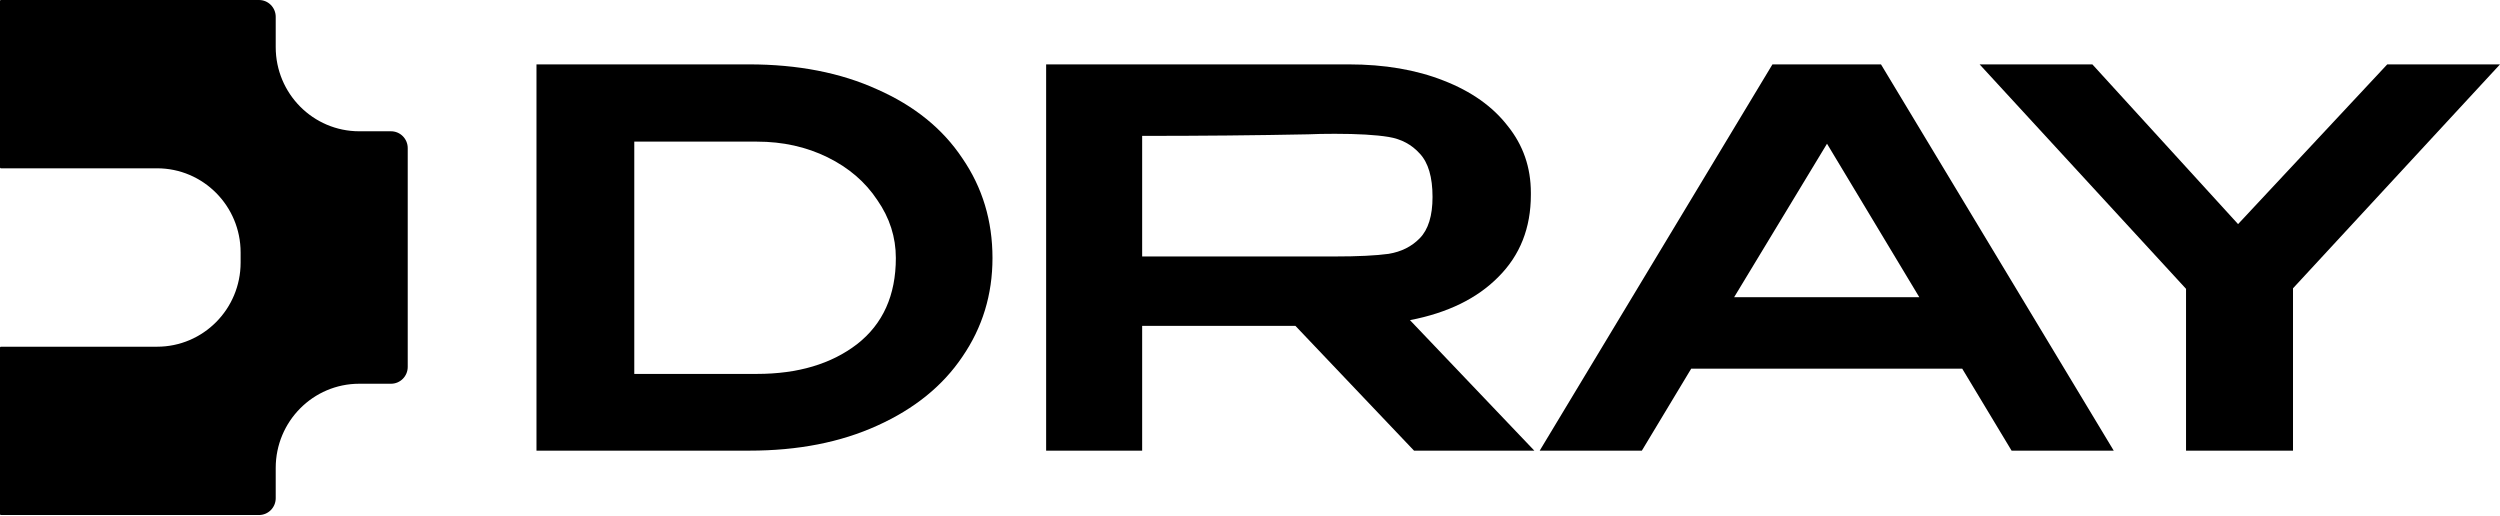
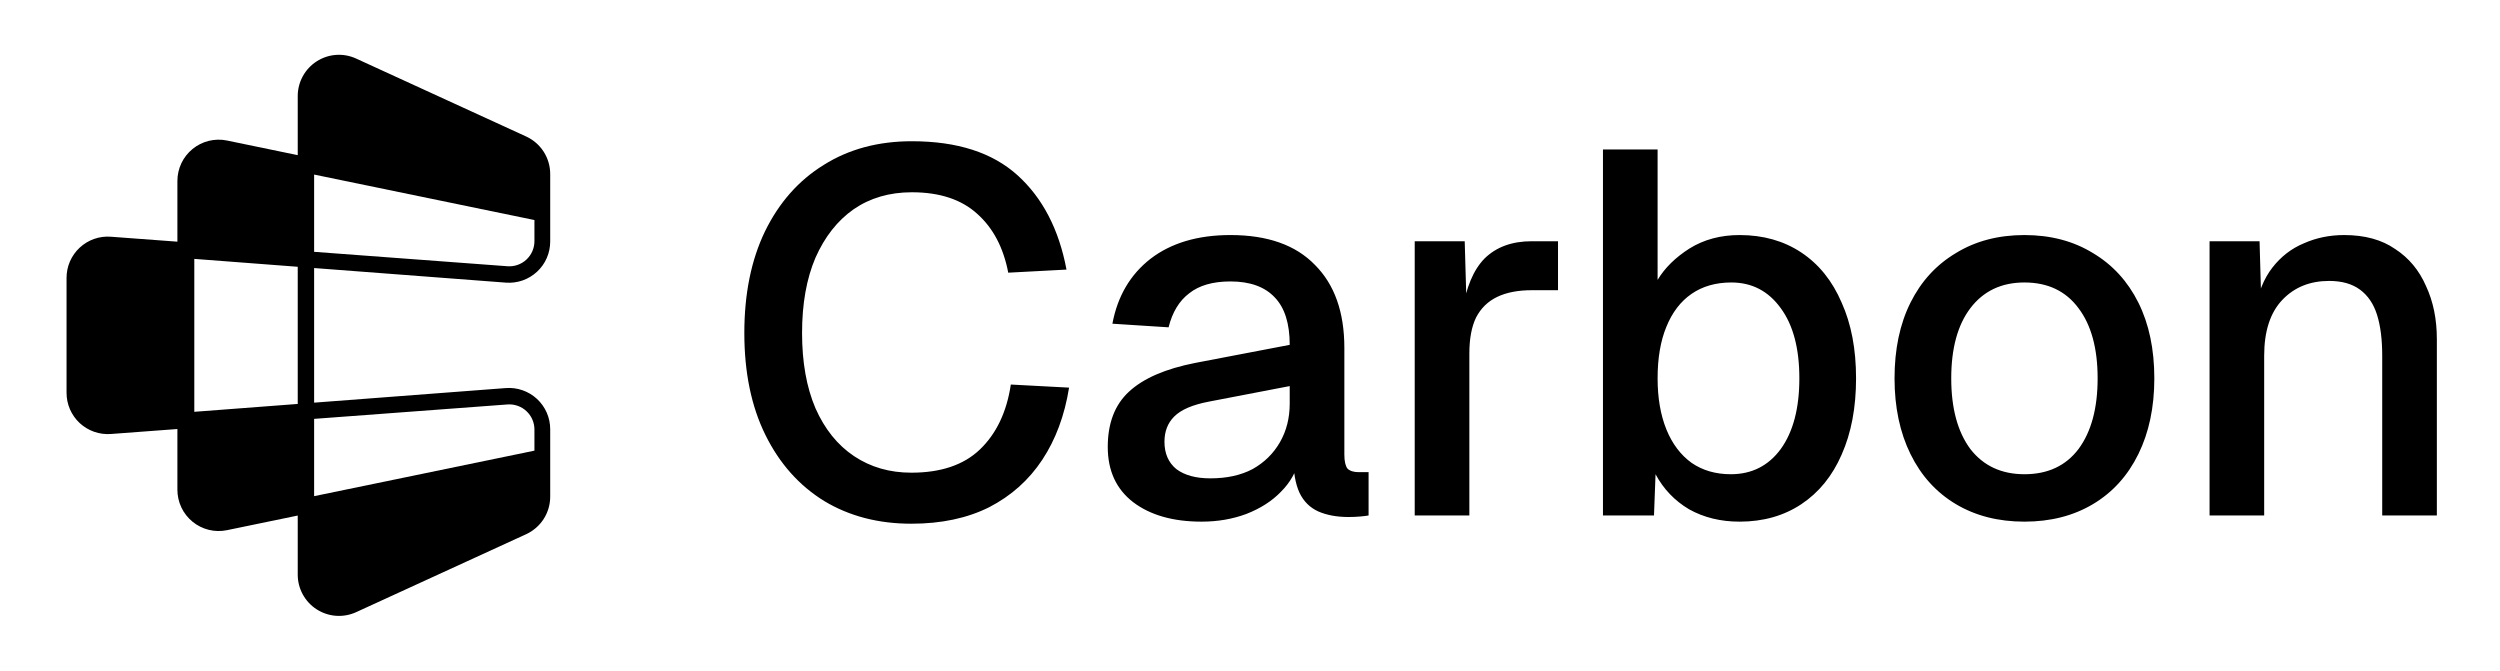
- <svg xmlns="http://www.w3.org/2000/svg" viewBox="0 0 466 96" fill="none">
-   <path d="M48.279 0C49.999 5.053e-08 51.393 1.405 51.393 3.137V8.784C51.393 17.448 58.366 24.471 66.967 24.471H72.885C74.606 24.471 76 25.875 76 27.608V68.392C76 70.125 74.606 71.529 72.885 71.529H66.967C58.366 71.529 51.393 78.552 51.393 87.216V92.863C51.393 94.595 49.999 96 48.279 96H0.156C0.07 96 0 95.93 0 95.843V64.784C0 64.698 0.07 64.627 0.156 64.627H29.279C37.88 64.627 44.852 57.605 44.852 48.941V47.059C44.852 38.395 37.88 31.373 29.279 31.373H0.156C0.07 31.373 0 31.302 0 31.216V0.157C0 0.07 0.07 0 0.156 0H48.279Z" fill="currentColor" />
-   <path d="M444.983 12H466L427.416 53.74V84H407.477V53.838L369 12H390.017L417.177 41.773L444.983 12Z" fill="currentColor" />
-   <path d="M394 84H374.959L365.762 68.724H315.238L306.041 84H287L330.384 12H350.616L394 84ZM340.554 26.789L323.244 55.395H357.756L340.554 26.789Z" fill="currentColor" />
-   <path d="M263.573 84L241.47 60.746H212.898V84H195V12H251.39C258.075 12 263.969 13.005 269.072 15.016C274.248 17.027 278.237 19.849 281.04 23.481C283.915 27.049 285.353 31.2 285.353 35.935V36.324C285.353 42.486 283.34 47.578 279.315 51.6C275.362 55.622 269.863 58.313 262.819 59.676L286 84H263.573ZM267.024 36.714C267.024 33.016 266.233 30.324 264.652 28.638C263.142 26.951 261.201 25.913 258.829 25.524C256.457 25.135 253.115 24.941 248.802 24.941C246.861 24.941 245.208 24.973 243.842 25.038C234.139 25.232 223.824 25.33 212.898 25.33V47.805H248.586H248.802C253.115 47.805 256.457 47.643 258.829 47.319C261.201 46.93 263.142 45.957 264.652 44.4C266.233 42.778 267.024 40.216 267.024 36.714Z" fill="currentColor" />
-   <path d="M185 48.097C185 54.908 183.13 61.038 179.391 66.487C175.723 71.935 170.438 76.216 163.534 79.33C156.703 82.443 148.756 84 139.695 84H100V12H139.588C148.72 12 156.703 13.557 163.534 16.67C170.438 19.719 175.723 24 179.391 29.514C183.13 34.962 185 41.157 185 48.097ZM141.098 69.697C148.72 69.697 154.941 67.849 159.759 64.151C164.577 60.389 166.986 55.038 166.986 48.097C166.986 44.205 165.835 40.605 163.534 37.297C161.305 33.924 158.213 31.265 154.258 29.319C150.302 27.373 145.916 26.4 141.098 26.4H118.23V69.697H141.098Z" fill="currentColor" />
+ <svg xmlns="http://www.w3.org/2000/svg" width="97" height="26" viewBox="0 0 97 26" fill="none">
+   <path d="M11.552 6.02V3.727C11.552 3.459 11.619 3.195 11.748 2.959C11.877 2.724 12.062 2.525 12.288 2.38C12.513 2.235 12.772 2.149 13.039 2.13C13.307 2.111 13.574 2.16 13.818 2.272L20.415 5.296C20.693 5.424 20.929 5.629 21.095 5.887C21.26 6.145 21.348 6.446 21.348 6.752V9.369C21.348 9.59 21.303 9.808 21.215 10.011C21.127 10.213 20.997 10.395 20.836 10.544C20.674 10.694 20.483 10.809 20.275 10.882C20.067 10.954 19.846 10.983 19.626 10.966L12.188 10.4V15.623L19.626 15.057C19.846 15.04 20.067 15.069 20.275 15.142C20.483 15.214 20.674 15.329 20.836 15.479C20.997 15.629 21.127 15.811 21.215 16.013C21.303 16.215 21.348 16.433 21.348 16.654V19.271C21.348 19.578 21.26 19.878 21.095 20.136C20.929 20.394 20.693 20.599 20.415 20.727L13.818 23.752C13.574 23.863 13.307 23.912 13.039 23.893C12.772 23.874 12.513 23.788 12.288 23.643C12.062 23.499 11.877 23.299 11.748 23.064C11.619 22.828 11.552 22.564 11.552 22.296V20.003L8.806 20.571C8.573 20.619 8.333 20.615 8.102 20.558C7.871 20.501 7.656 20.394 7.472 20.244C7.288 20.093 7.139 19.904 7.037 19.689C6.936 19.474 6.883 19.24 6.883 19.002V16.646L4.301 16.839C4.082 16.855 3.861 16.826 3.653 16.753C3.445 16.68 3.255 16.565 3.093 16.416C2.932 16.266 2.803 16.084 2.715 15.882C2.627 15.68 2.582 15.462 2.582 15.242V10.781C2.582 10.561 2.627 10.343 2.715 10.141C2.803 9.939 2.932 9.758 3.093 9.608C3.255 9.458 3.445 9.343 3.653 9.27C3.861 9.197 4.082 9.168 4.301 9.185L6.883 9.377V7.021C6.883 6.784 6.936 6.549 7.037 6.334C7.139 6.119 7.288 5.93 7.472 5.78C7.656 5.629 7.871 5.522 8.102 5.465C8.333 5.409 8.573 5.404 8.806 5.452L11.552 6.02ZM12.188 9.771V6.773L20.736 8.538V9.358C20.736 9.492 20.708 9.625 20.655 9.748C20.601 9.871 20.523 9.981 20.424 10.073C20.326 10.164 20.21 10.234 20.083 10.278C19.957 10.323 19.822 10.34 19.689 10.33L12.188 9.771ZM12.188 16.252V19.251L20.736 17.485V16.665C20.736 16.531 20.708 16.398 20.655 16.276C20.601 16.152 20.523 16.042 20.424 15.951C20.326 15.859 20.21 15.789 20.083 15.745C19.957 15.701 19.822 15.683 19.689 15.693L12.188 16.252ZM7.539 15.978V10.045L11.552 10.351V15.673L7.539 15.978Z" fill-rule="evenodd" clip-rule="evenodd" fill="black" />
+   <path d="M35.36 20.32C34.08 20.32 32.953 20.027 31.98 19.44C31.007 18.84 30.247 17.987 29.7 16.88C29.153 15.773 28.88 14.453 28.88 12.92C28.88 11.4 29.147 10.087 29.68 8.98C30.227 7.86 30.987 7 31.96 6.4C32.933 5.787 34.073 5.48 35.38 5.48C37.14 5.48 38.507 5.92 39.48 6.8C40.453 7.68 41.087 8.9 41.38 10.46L39.12 10.58C38.933 9.607 38.533 8.847 37.92 8.3C37.307 7.74 36.46 7.46 35.38 7.46C34.513 7.46 33.76 7.68 33.12 8.12C32.493 8.56 32 9.187 31.64 10C31.293 10.813 31.12 11.787 31.12 12.92C31.12 14.053 31.293 15.027 31.64 15.84C32 16.653 32.5 17.273 33.14 17.7C33.78 18.127 34.52 18.34 35.36 18.34C36.507 18.34 37.393 18.04 38.02 17.44C38.66 16.827 39.06 15.987 39.22 14.92L41.48 15.04C41.307 16.12 40.96 17.053 40.44 17.84C39.92 18.627 39.233 19.24 38.38 19.68C37.527 20.107 36.52 20.32 35.36 20.32ZM46.621 20.24C45.514 20.24 44.627 19.987 43.961 19.48C43.307 18.973 42.981 18.26 42.981 17.34C42.981 16.42 43.254 15.707 43.801 15.2C44.361 14.68 45.221 14.307 46.381 14.08L50.041 13.38C50.041 12.553 49.847 11.94 49.461 11.54C49.074 11.127 48.501 10.92 47.741 10.92C47.061 10.92 46.527 11.073 46.141 11.38C45.754 11.673 45.487 12.113 45.341 12.7L43.161 12.56C43.361 11.493 43.854 10.653 44.641 10.04C45.441 9.427 46.474 9.12 47.741 9.12C49.181 9.12 50.274 9.507 51.021 10.28C51.781 11.04 52.161 12.113 52.161 13.5V17.64C52.161 17.893 52.201 18.073 52.281 18.18C52.374 18.273 52.521 18.32 52.721 18.32H53.101V20C53.034 20.013 52.927 20.027 52.781 20.04C52.634 20.053 52.481 20.06 52.321 20.06C51.867 20.06 51.474 19.987 51.141 19.84C50.821 19.693 50.581 19.453 50.421 19.12C50.261 18.773 50.181 18.313 50.181 17.74L50.401 17.84C50.294 18.307 50.061 18.72 49.701 19.08C49.354 19.44 48.907 19.727 48.361 19.94C47.827 20.14 47.247 20.24 46.621 20.24ZM46.961 18.56C47.601 18.56 48.147 18.44 48.601 18.2C49.054 17.947 49.407 17.6 49.661 17.16C49.914 16.72 50.041 16.22 50.041 15.66V14.98L46.921 15.58C46.281 15.7 45.827 15.893 45.561 16.16C45.307 16.413 45.181 16.74 45.181 17.14C45.181 17.593 45.334 17.947 45.641 18.2C45.961 18.44 46.401 18.56 46.961 18.56ZM54.891 20V9.36H56.831L56.911 12.18L56.731 12.12C56.877 11.16 57.171 10.46 57.611 10.02C58.064 9.58 58.671 9.36 59.431 9.36H60.451V11.26H59.431C58.897 11.26 58.451 11.347 58.091 11.52C57.731 11.693 57.457 11.96 57.271 12.32C57.097 12.68 57.011 13.147 57.011 13.72V20H54.891ZM67.495 20.24C66.762 20.24 66.109 20.08 65.535 19.76C64.975 19.427 64.542 18.973 64.235 18.4L64.175 20H62.195V5.8H64.315V10.86C64.595 10.393 65.009 9.987 65.555 9.64C66.115 9.293 66.762 9.12 67.495 9.12C68.415 9.12 69.215 9.347 69.895 9.8C70.575 10.253 71.095 10.9 71.455 11.74C71.829 12.567 72.015 13.547 72.015 14.68C72.015 15.813 71.829 16.8 71.455 17.64C71.095 18.467 70.575 19.107 69.895 19.56C69.215 20.013 68.415 20.24 67.495 20.24ZM67.155 18.4C67.969 18.4 68.615 18.073 69.095 17.42C69.575 16.753 69.815 15.84 69.815 14.68C69.815 13.52 69.575 12.613 69.095 11.96C68.615 11.293 67.975 10.96 67.175 10.96C66.575 10.96 66.062 11.107 65.635 11.4C65.209 11.693 64.882 12.12 64.655 12.68C64.429 13.227 64.315 13.893 64.315 14.68C64.315 15.44 64.429 16.1 64.655 16.66C64.882 17.22 65.209 17.653 65.635 17.96C66.062 18.253 66.569 18.4 67.155 18.4ZM78.548 20.24C77.535 20.24 76.648 20.013 75.888 19.56C75.128 19.107 74.541 18.46 74.128 17.62C73.715 16.78 73.508 15.8 73.508 14.68C73.508 13.547 73.715 12.567 74.128 11.74C74.541 10.913 75.128 10.273 75.888 9.82C76.648 9.353 77.535 9.12 78.548 9.12C79.561 9.12 80.448 9.353 81.208 9.82C81.968 10.273 82.555 10.913 82.968 11.74C83.381 12.567 83.588 13.547 83.588 14.68C83.588 15.8 83.381 16.78 82.968 17.62C82.555 18.46 81.968 19.107 81.208 19.56C80.448 20.013 79.561 20.24 78.548 20.24ZM78.548 18.4C79.455 18.4 80.155 18.073 80.648 17.42C81.141 16.753 81.388 15.84 81.388 14.68C81.388 13.52 81.141 12.613 80.648 11.96C80.155 11.293 79.455 10.96 78.548 10.96C77.655 10.96 76.955 11.293 76.448 11.96C75.955 12.613 75.708 13.52 75.708 14.68C75.708 15.84 75.955 16.753 76.448 17.42C76.955 18.073 77.655 18.4 78.548 18.4ZM85.731 20V9.36H87.671L87.751 12.2L87.49 12.06C87.611 11.367 87.837 10.807 88.171 10.38C88.504 9.953 88.91 9.64 89.391 9.44C89.871 9.227 90.391 9.12 90.951 9.12C91.751 9.12 92.41 9.3 92.93 9.66C93.464 10.007 93.864 10.487 94.13 11.1C94.41 11.7 94.55 12.387 94.55 13.16V20H92.43V13.8C92.43 13.173 92.364 12.647 92.231 12.22C92.097 11.793 91.877 11.467 91.57 11.24C91.264 11.013 90.864 10.9 90.371 10.9C89.624 10.9 89.017 11.147 88.55 11.64C88.084 12.133 87.85 12.853 87.85 13.8V20H85.731Z" fill="black" />
</svg>
